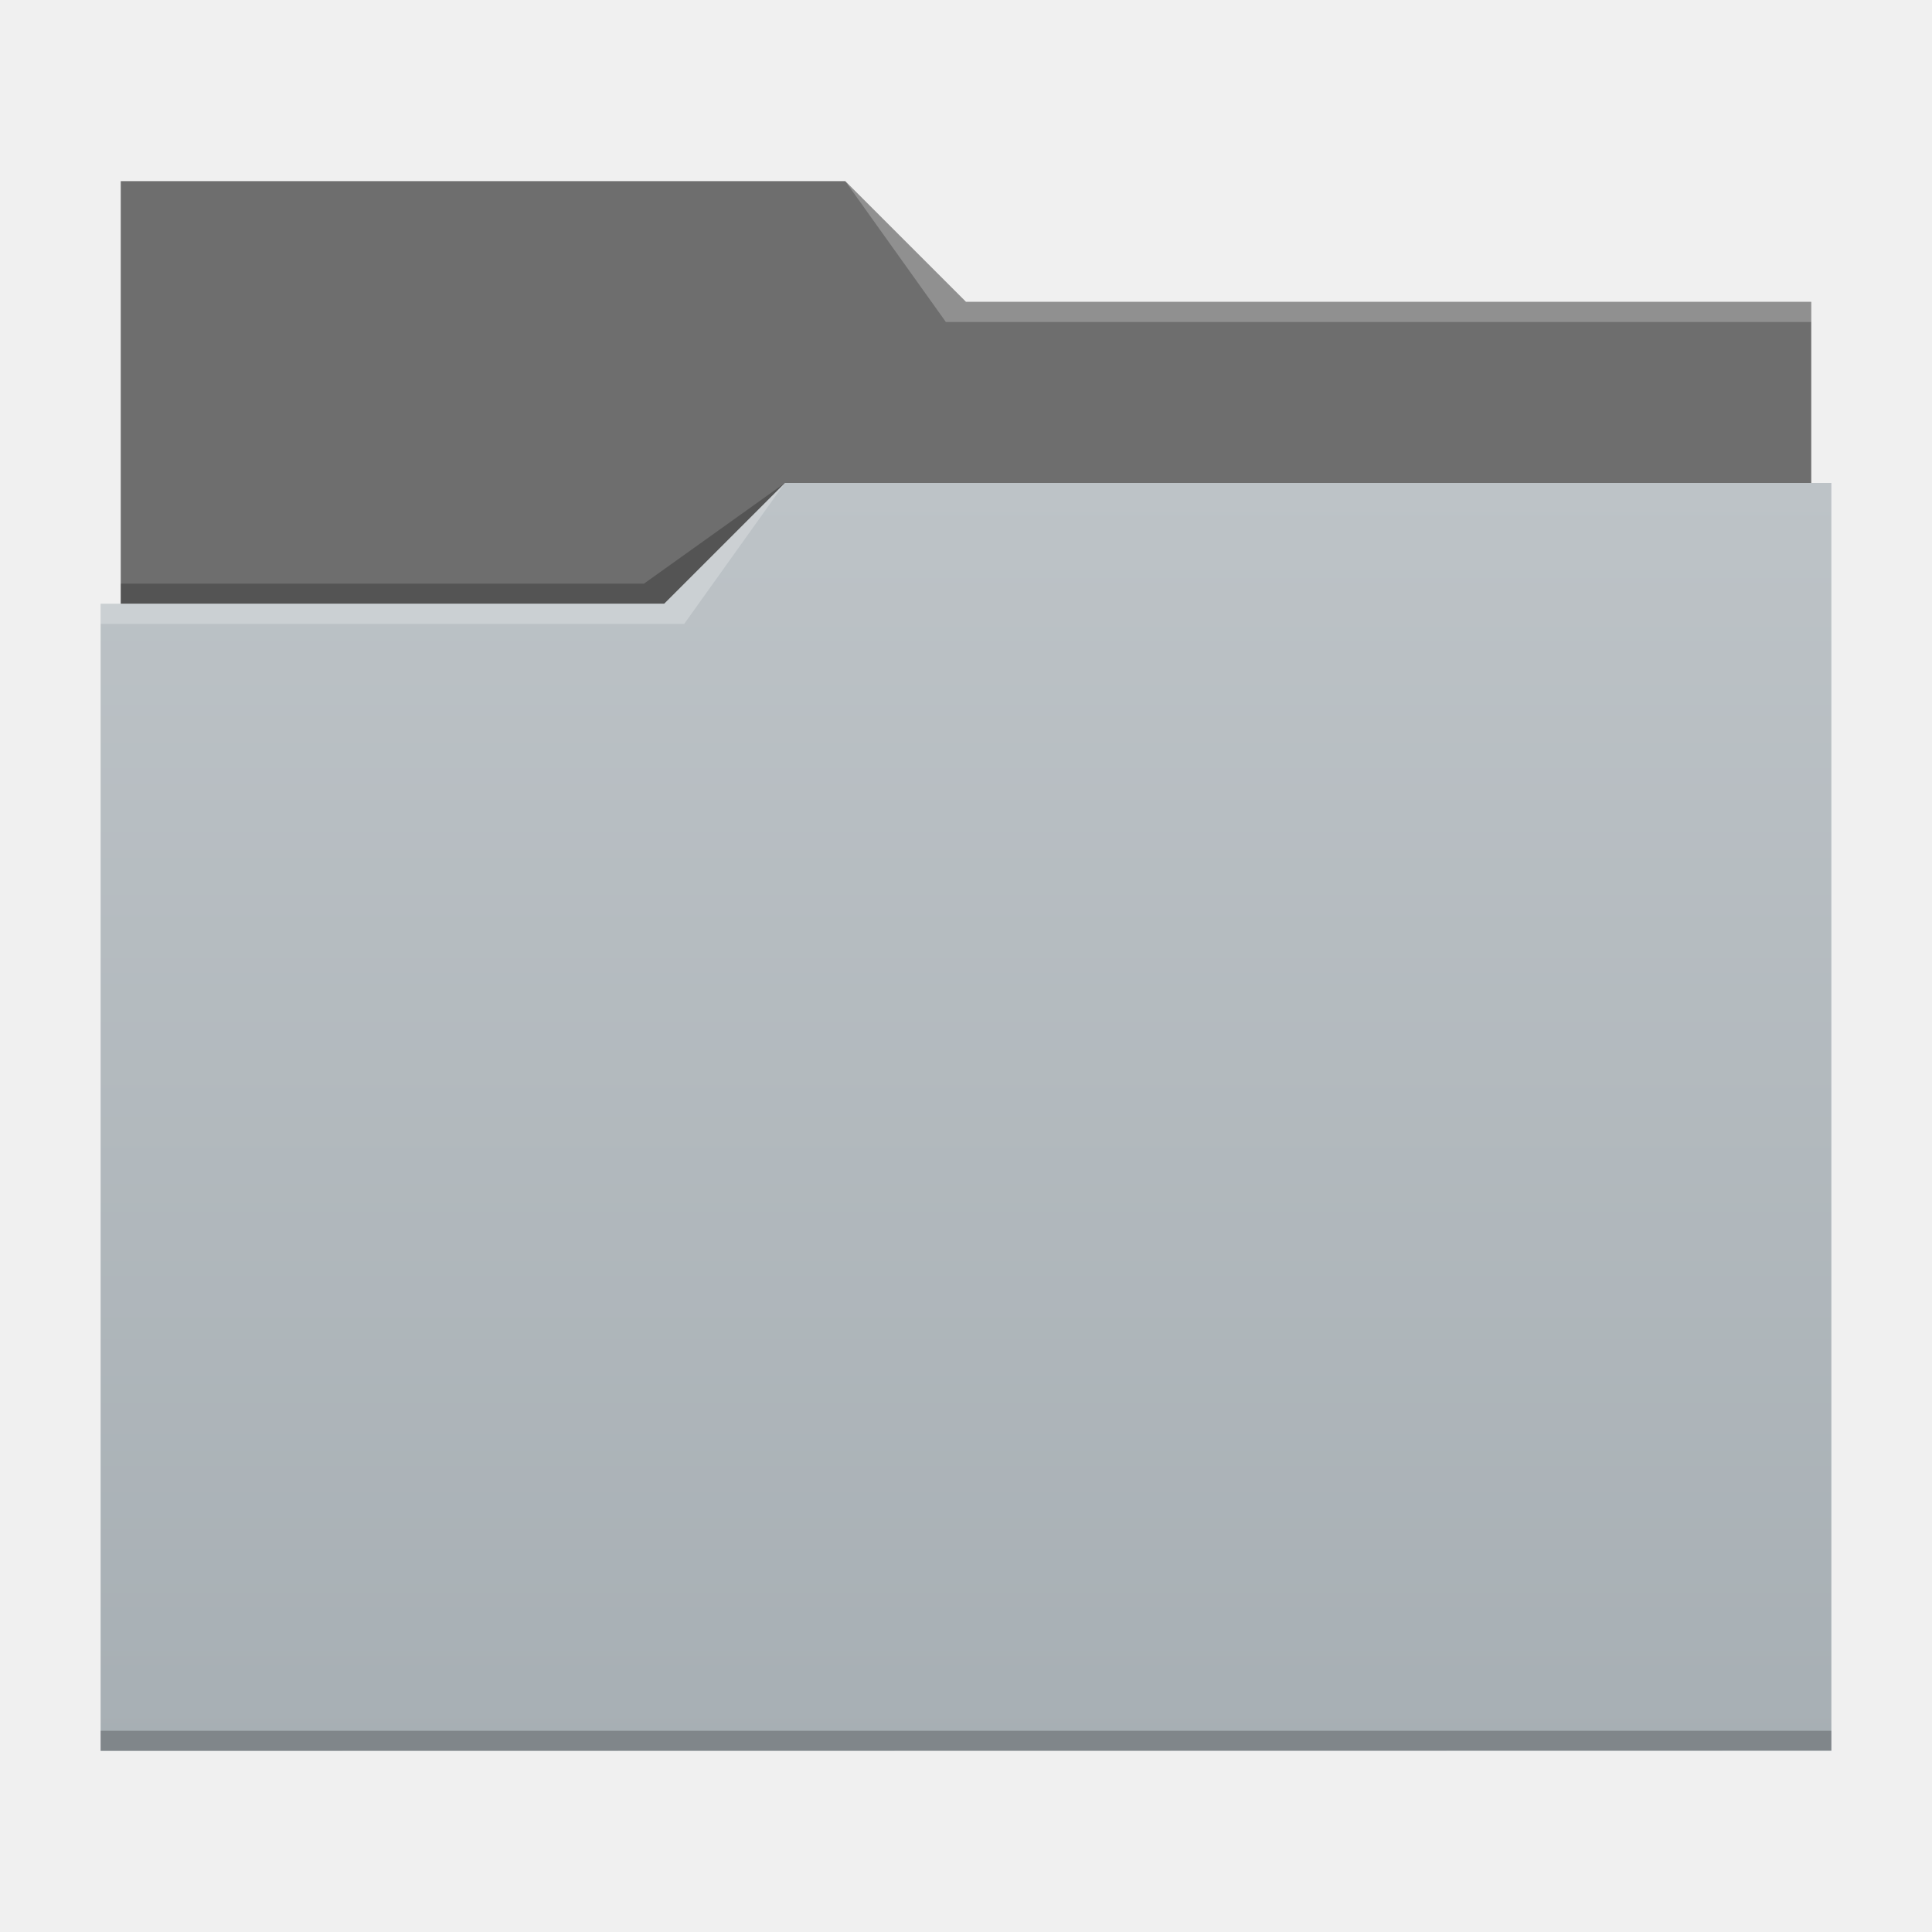
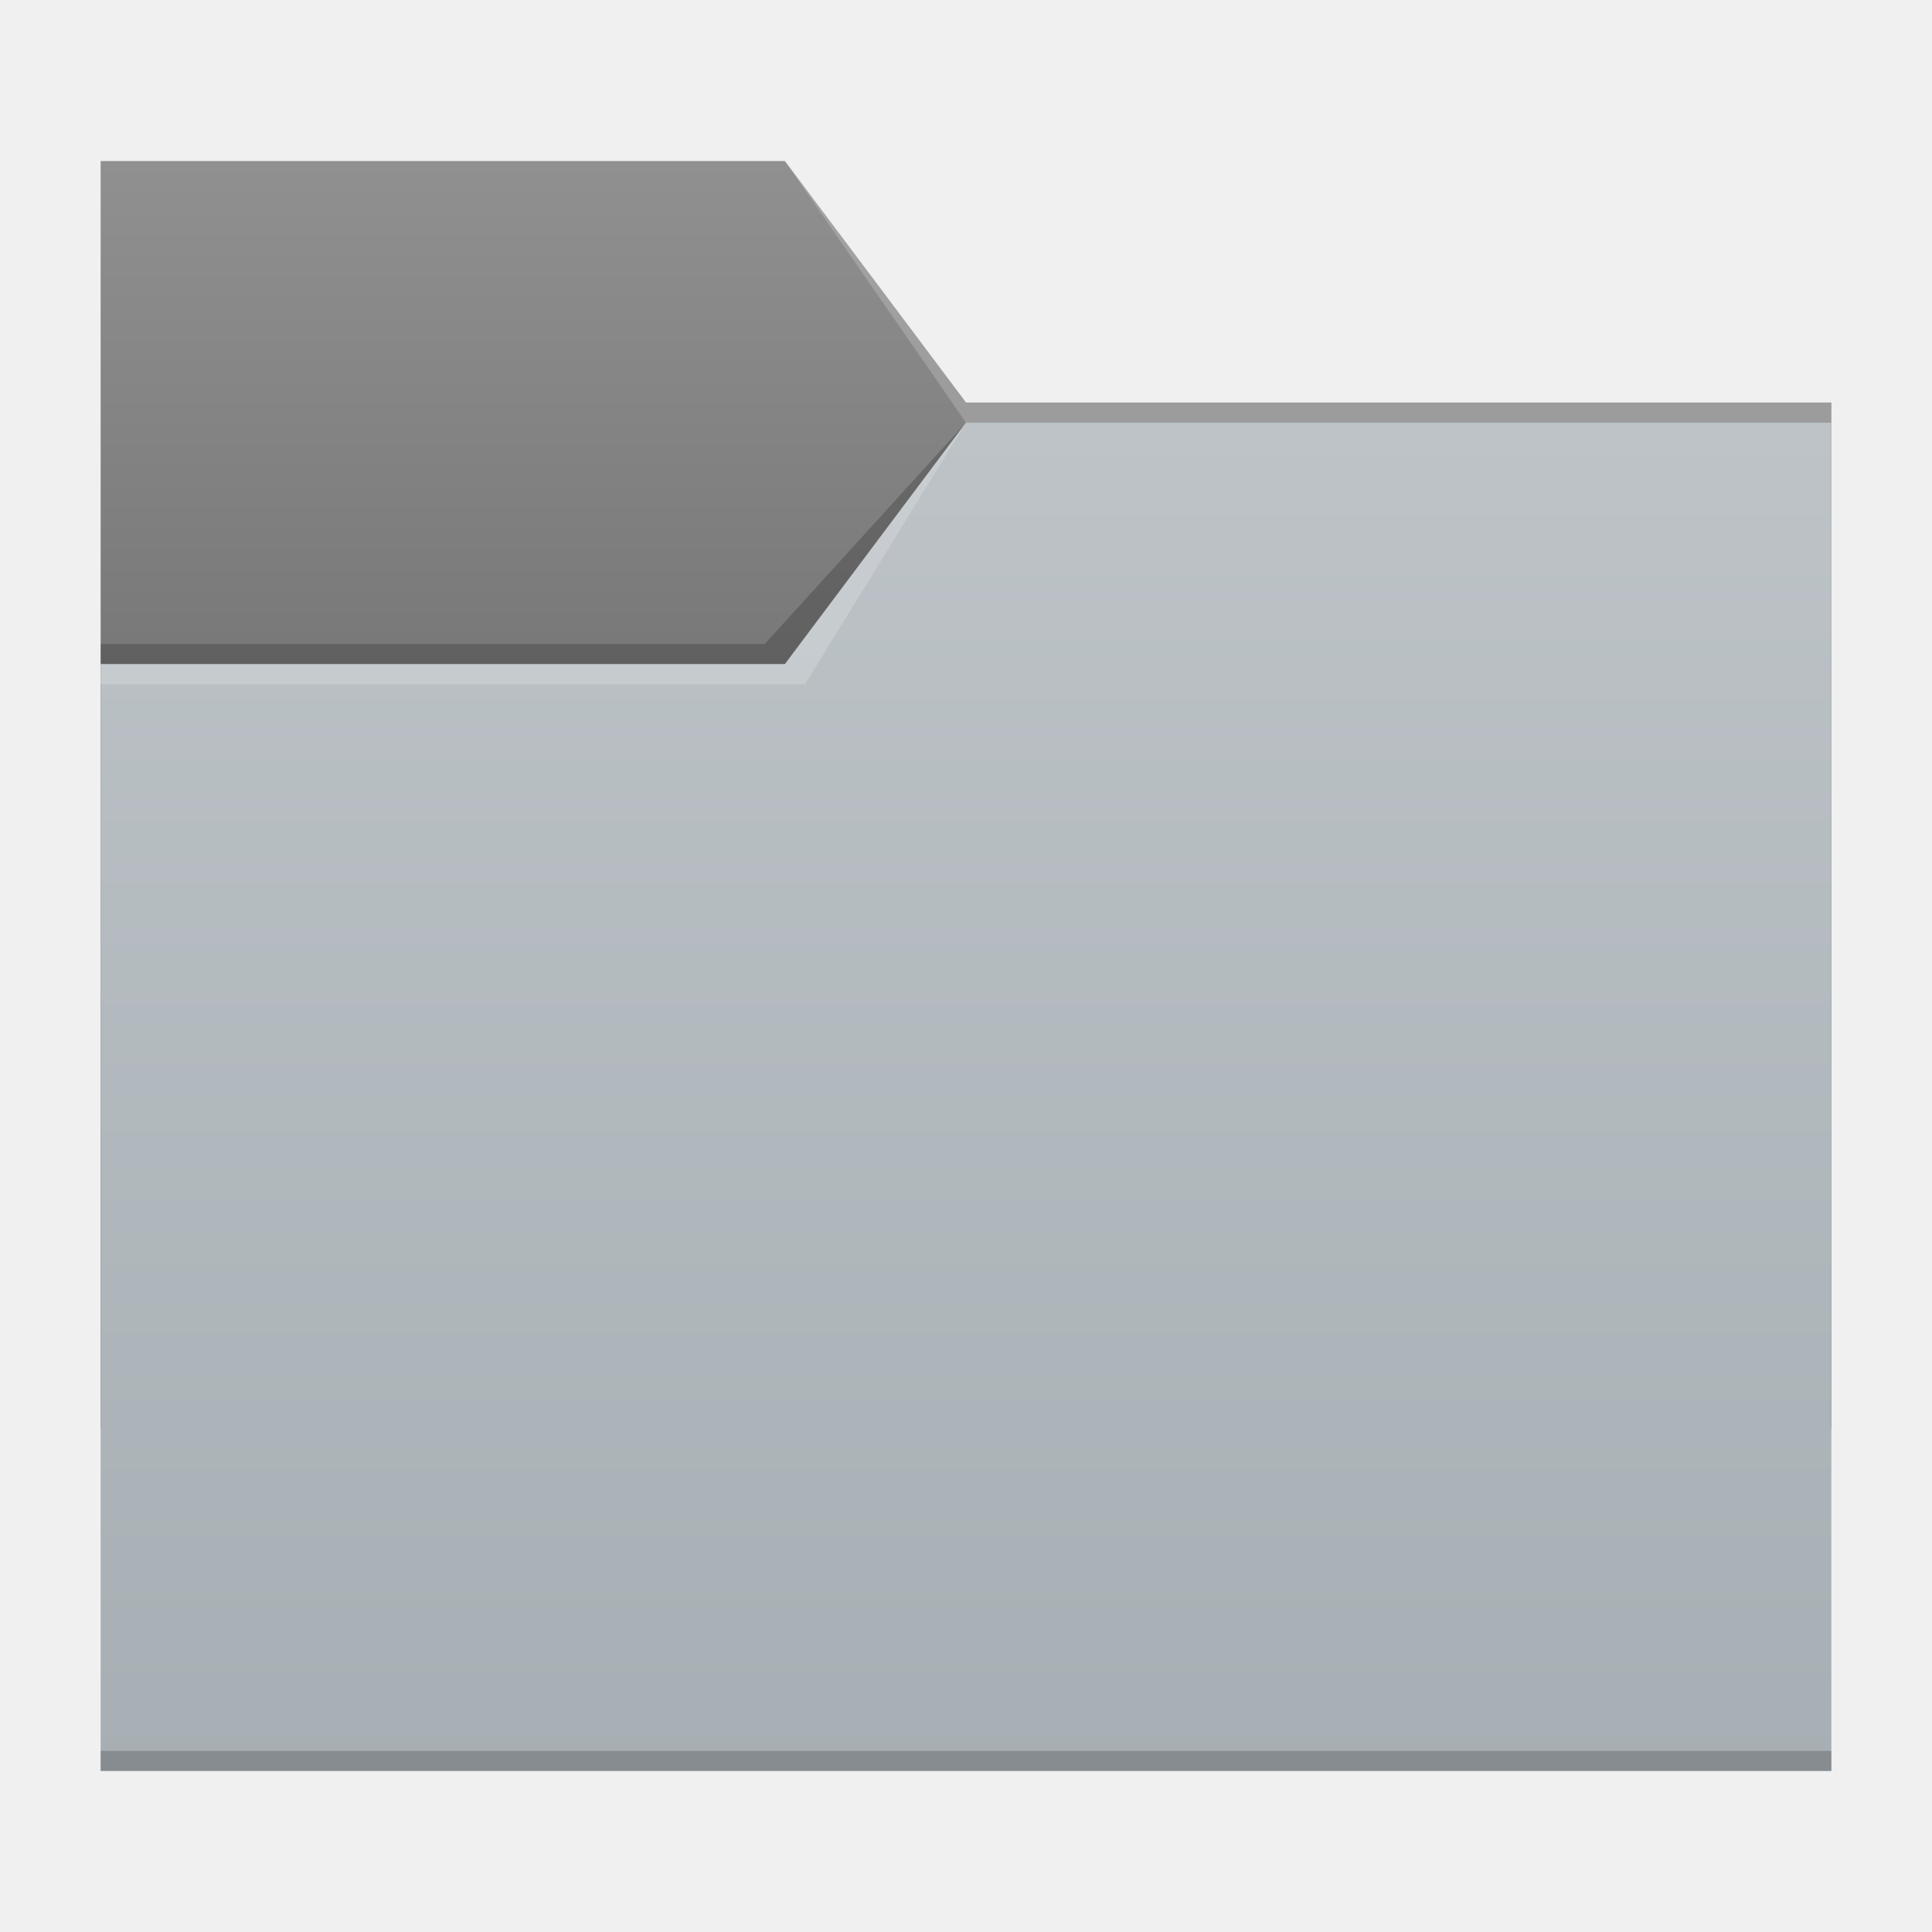
- <svg xmlns="http://www.w3.org/2000/svg" id="svg15" version="1.1" viewBox="0 0 96 96">
-   <defs id="defs5455">
-     <linearGradient id="linearGradient4178" x2="0" y1="541.798" y2="499.784" gradientTransform="matrix(1.5,0,0,1.499512,-576.857,-725.4321)" gradientUnits="userSpaceOnUse">
-       <stop id="stop4174-6-3" stop-color="#a7afb4" offset="0" />
-       <stop id="stop4176-2" stop-color="#bdc3c7" offset="1" />
+ <svg xmlns="http://www.w3.org/2000/svg" xmlns:xlink="http://www.w3.org/1999/xlink" width="96" height="96" viewBox="0 0 25.4 25.4" version="1.1" id="svg5">
+   <defs id="defs2">
+     <linearGradient id="linearGradient4652">
+       <stop style="stop-color:#6e6e6e;stop-opacity:1;" offset="0" id="stop4648" />
+       <stop style="stop-color:#909090;stop-opacity:1" offset="1" id="stop4650" />
    </linearGradient>
+     <linearGradient id="linearGradient3734">
+       <stop style="stop-color:#a7afb4;stop-opacity:1;" offset="0" id="stop3730" />
+       <stop style="stop-color:#bdc3c7;stop-opacity:1" offset="1" id="stop3732" />
+     </linearGradient>
+     <linearGradient xlink:href="#linearGradient3734" id="linearGradient3736" x1="15.081" y1="23.283" x2="15.081" y2="5.556" gradientUnits="userSpaceOnUse" />
+     <linearGradient xlink:href="#linearGradient4652" id="linearGradient4654" x1="7.144" y1="11.509" x2="7.144" y2="2.117" gradientUnits="userSpaceOnUse" />
  </defs>
-   <g id="layer1" transform="translate(-384.5714,-483.798)" stroke-width="1.5">
-     <path id="rect4180" transform="translate(384.5714,483.798)" d="m6 9-1.17e-5 21h84l1.2e-5 -15h-42l-6-6z" fill="#6e6e6e" />
-     <path id="rect4113" transform="translate(384.5714,483.798)" d="M 39,24 33,30 H 5 V 87 H 91 V 24 Z" fill="url(#linearGradient4178)" />
-     <g fill-opacity=".235">
-       <path id="path4224-1" d="m389.571 513.798v1h29l5-7-6 6z" fill="#fff" fill-rule="evenodd" />
-       <path id="path4228-0" d="m390.571 512.798v1h27l6-6-7 5z" fill-rule="evenodd" />
-       <path id="path4151-2" transform="translate(384.5714,483.798)" d="m5 86v1l86-0.016v-0.984z" />
-       <path id="path4196" transform="translate(384.5714,483.798)" d="M 42,9 47,16 90,16 V 15 H 48 Z" fill="#fff" fill-rule="evenodd" />
-     </g>
-   </g>
+   <path id="rect846-3" style="fill:url(#linearGradient4654);stroke-width:0.3;fill-opacity:1" d="m 1.323,2.117 8.996,-7e-7 2.381,3.175 11.377,7e-7 V 18.785 H 1.323 Z" />
+   <path id="rect956" style="opacity:0.2;fill:#f9f9f9;stroke-width:0.458" d="m 10.319,2.117 2.381,3.175 11.377,7e-7 V 5.556 H 12.7 Z" />
+   <path id="rect956-3" style="opacity:0.2;stroke-width:0.458" d="M 10.054,8.467 12.7,5.556 10.319,8.731 H 1.323 V 8.467 Z" />
+   <path id="rect846" style="fill:url(#linearGradient3736);stroke-width:0.309;fill-opacity:1" d="M 1.323,8.731 H 10.319 L 12.7,5.556 H 24.077 V 23.283 H 1.323 Z" />
+   <path id="rect956-3-6" style="opacity:0.2;fill:#f9f9f9;stroke-width:0.458" d="M 10.319,8.731 12.7,5.556 10.583,8.996 H 1.323 v -0.265 z" />
+   <path id="rect956-3-7" style="opacity:0.2;stroke-width:0.458" d="m 24.077,23.019 v 0.265 H 1.323 v -0.265 z" />
</svg>
